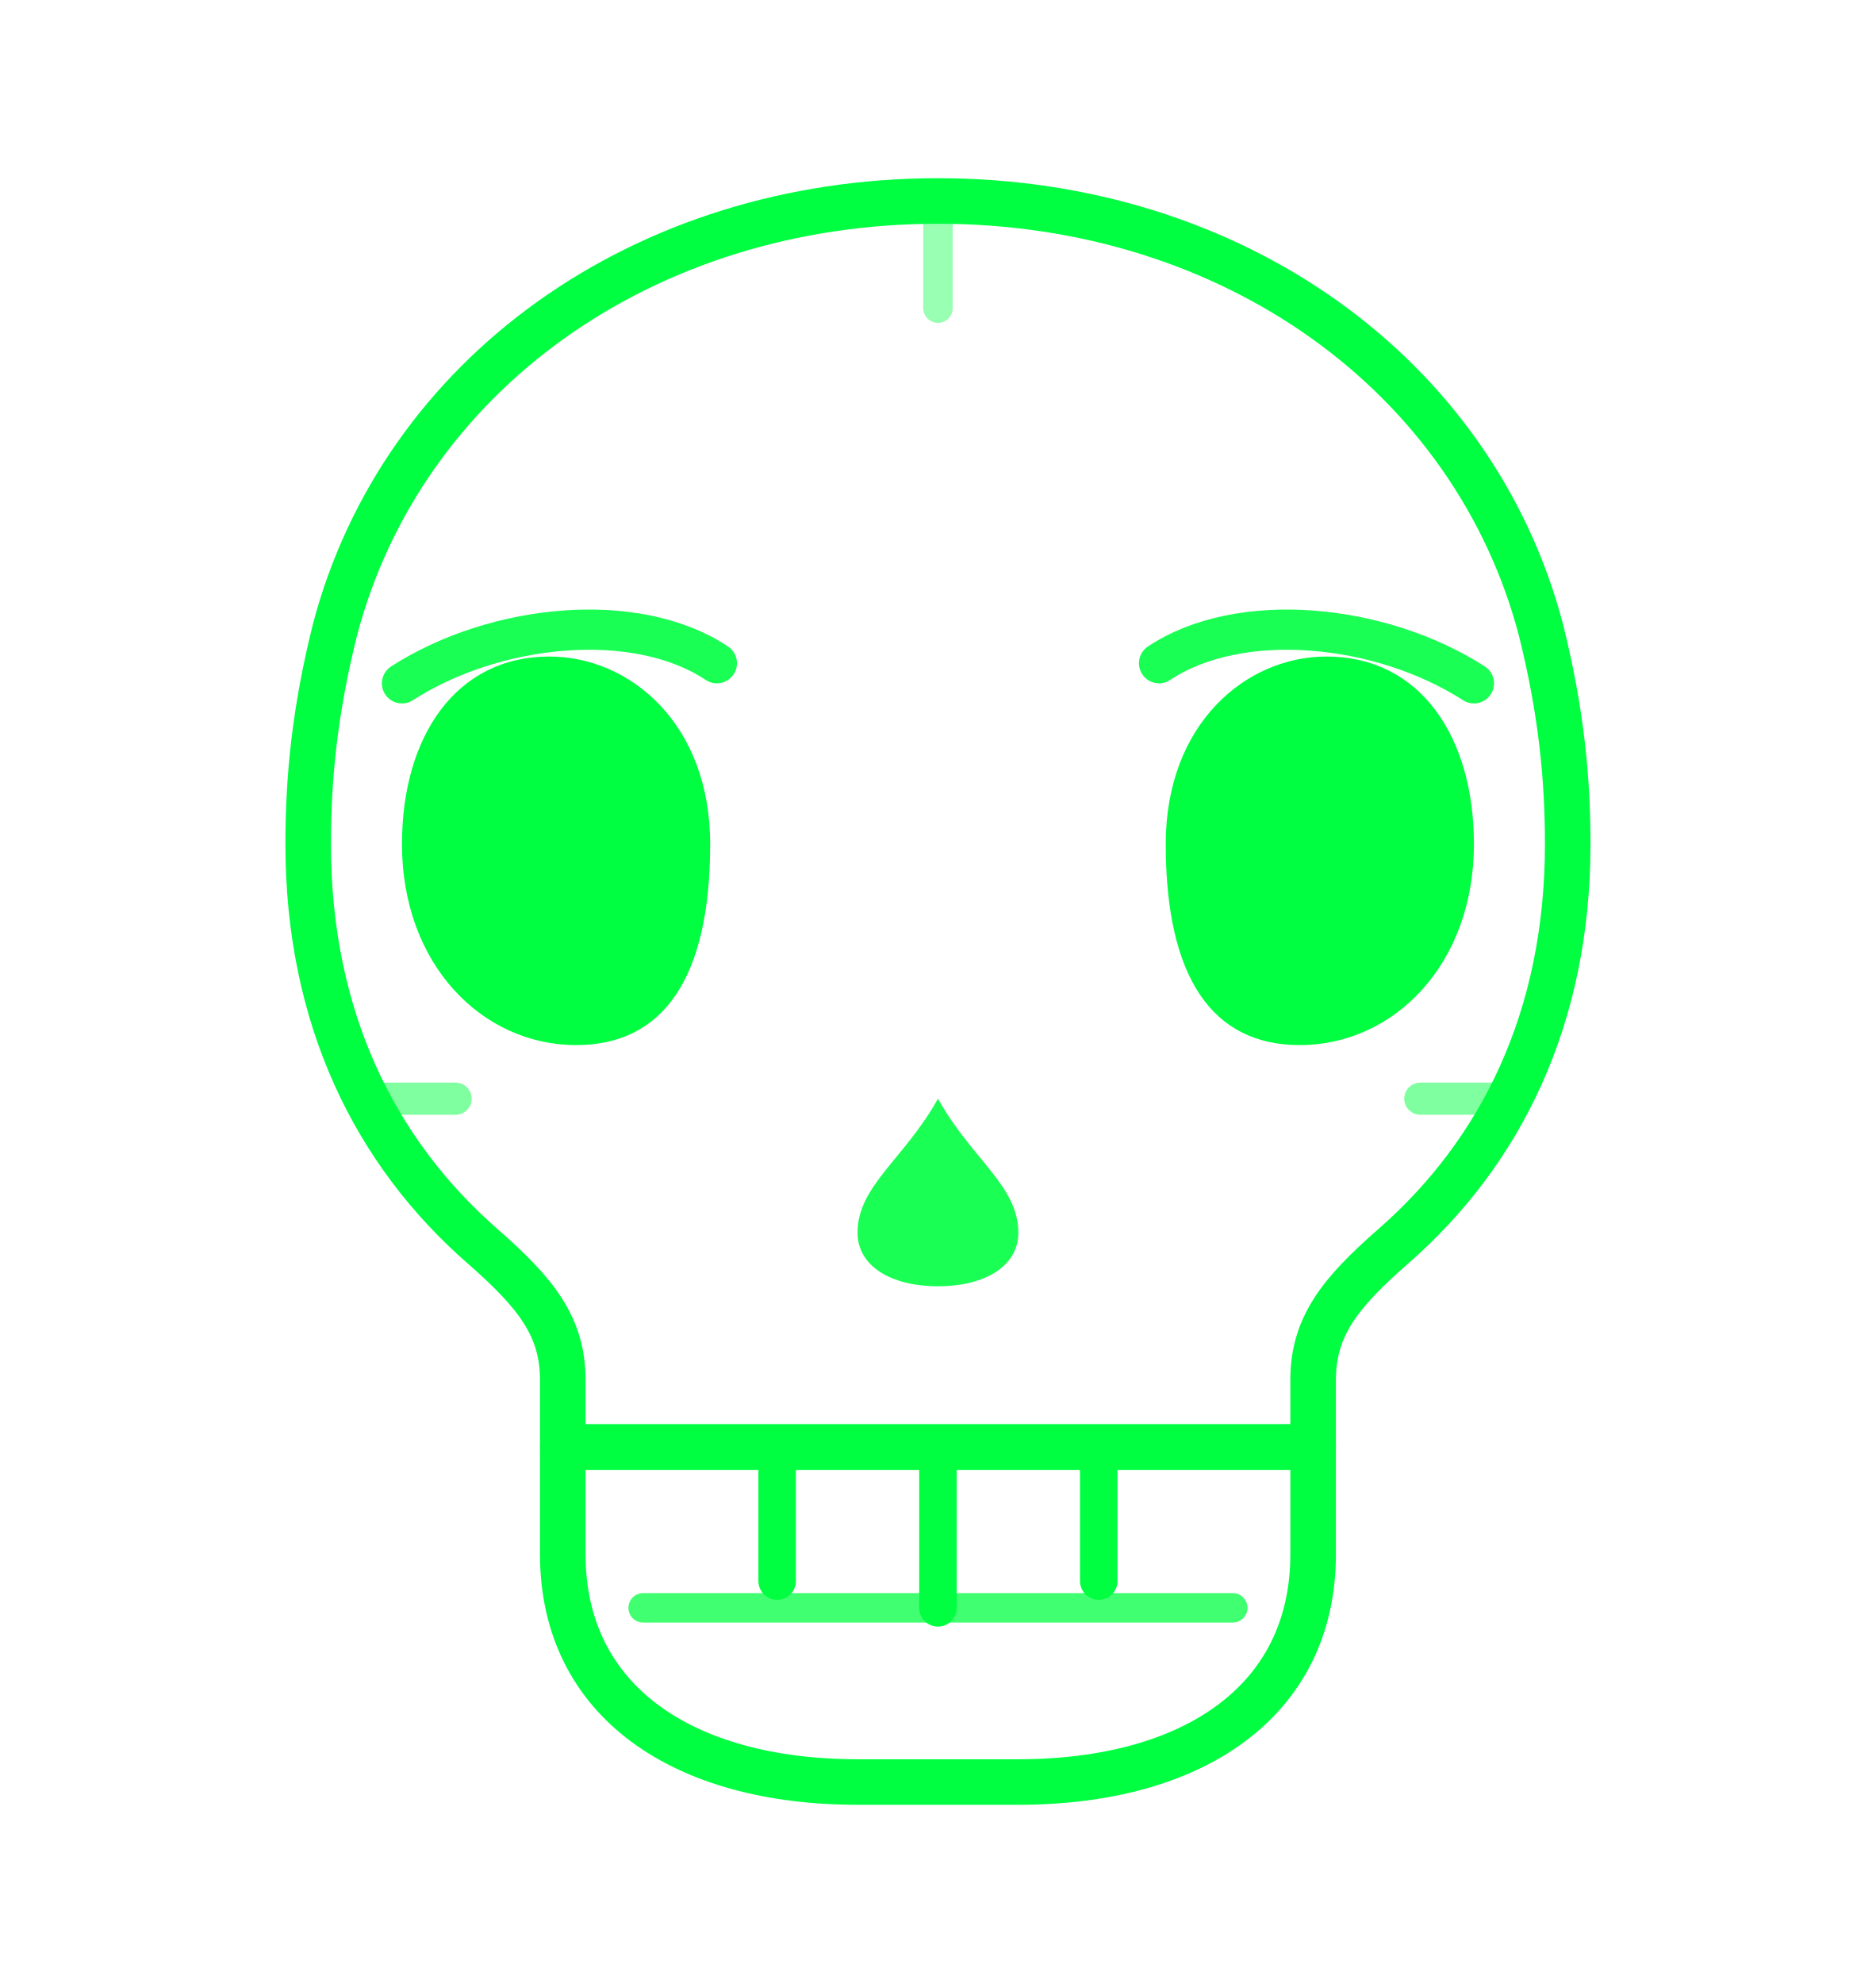
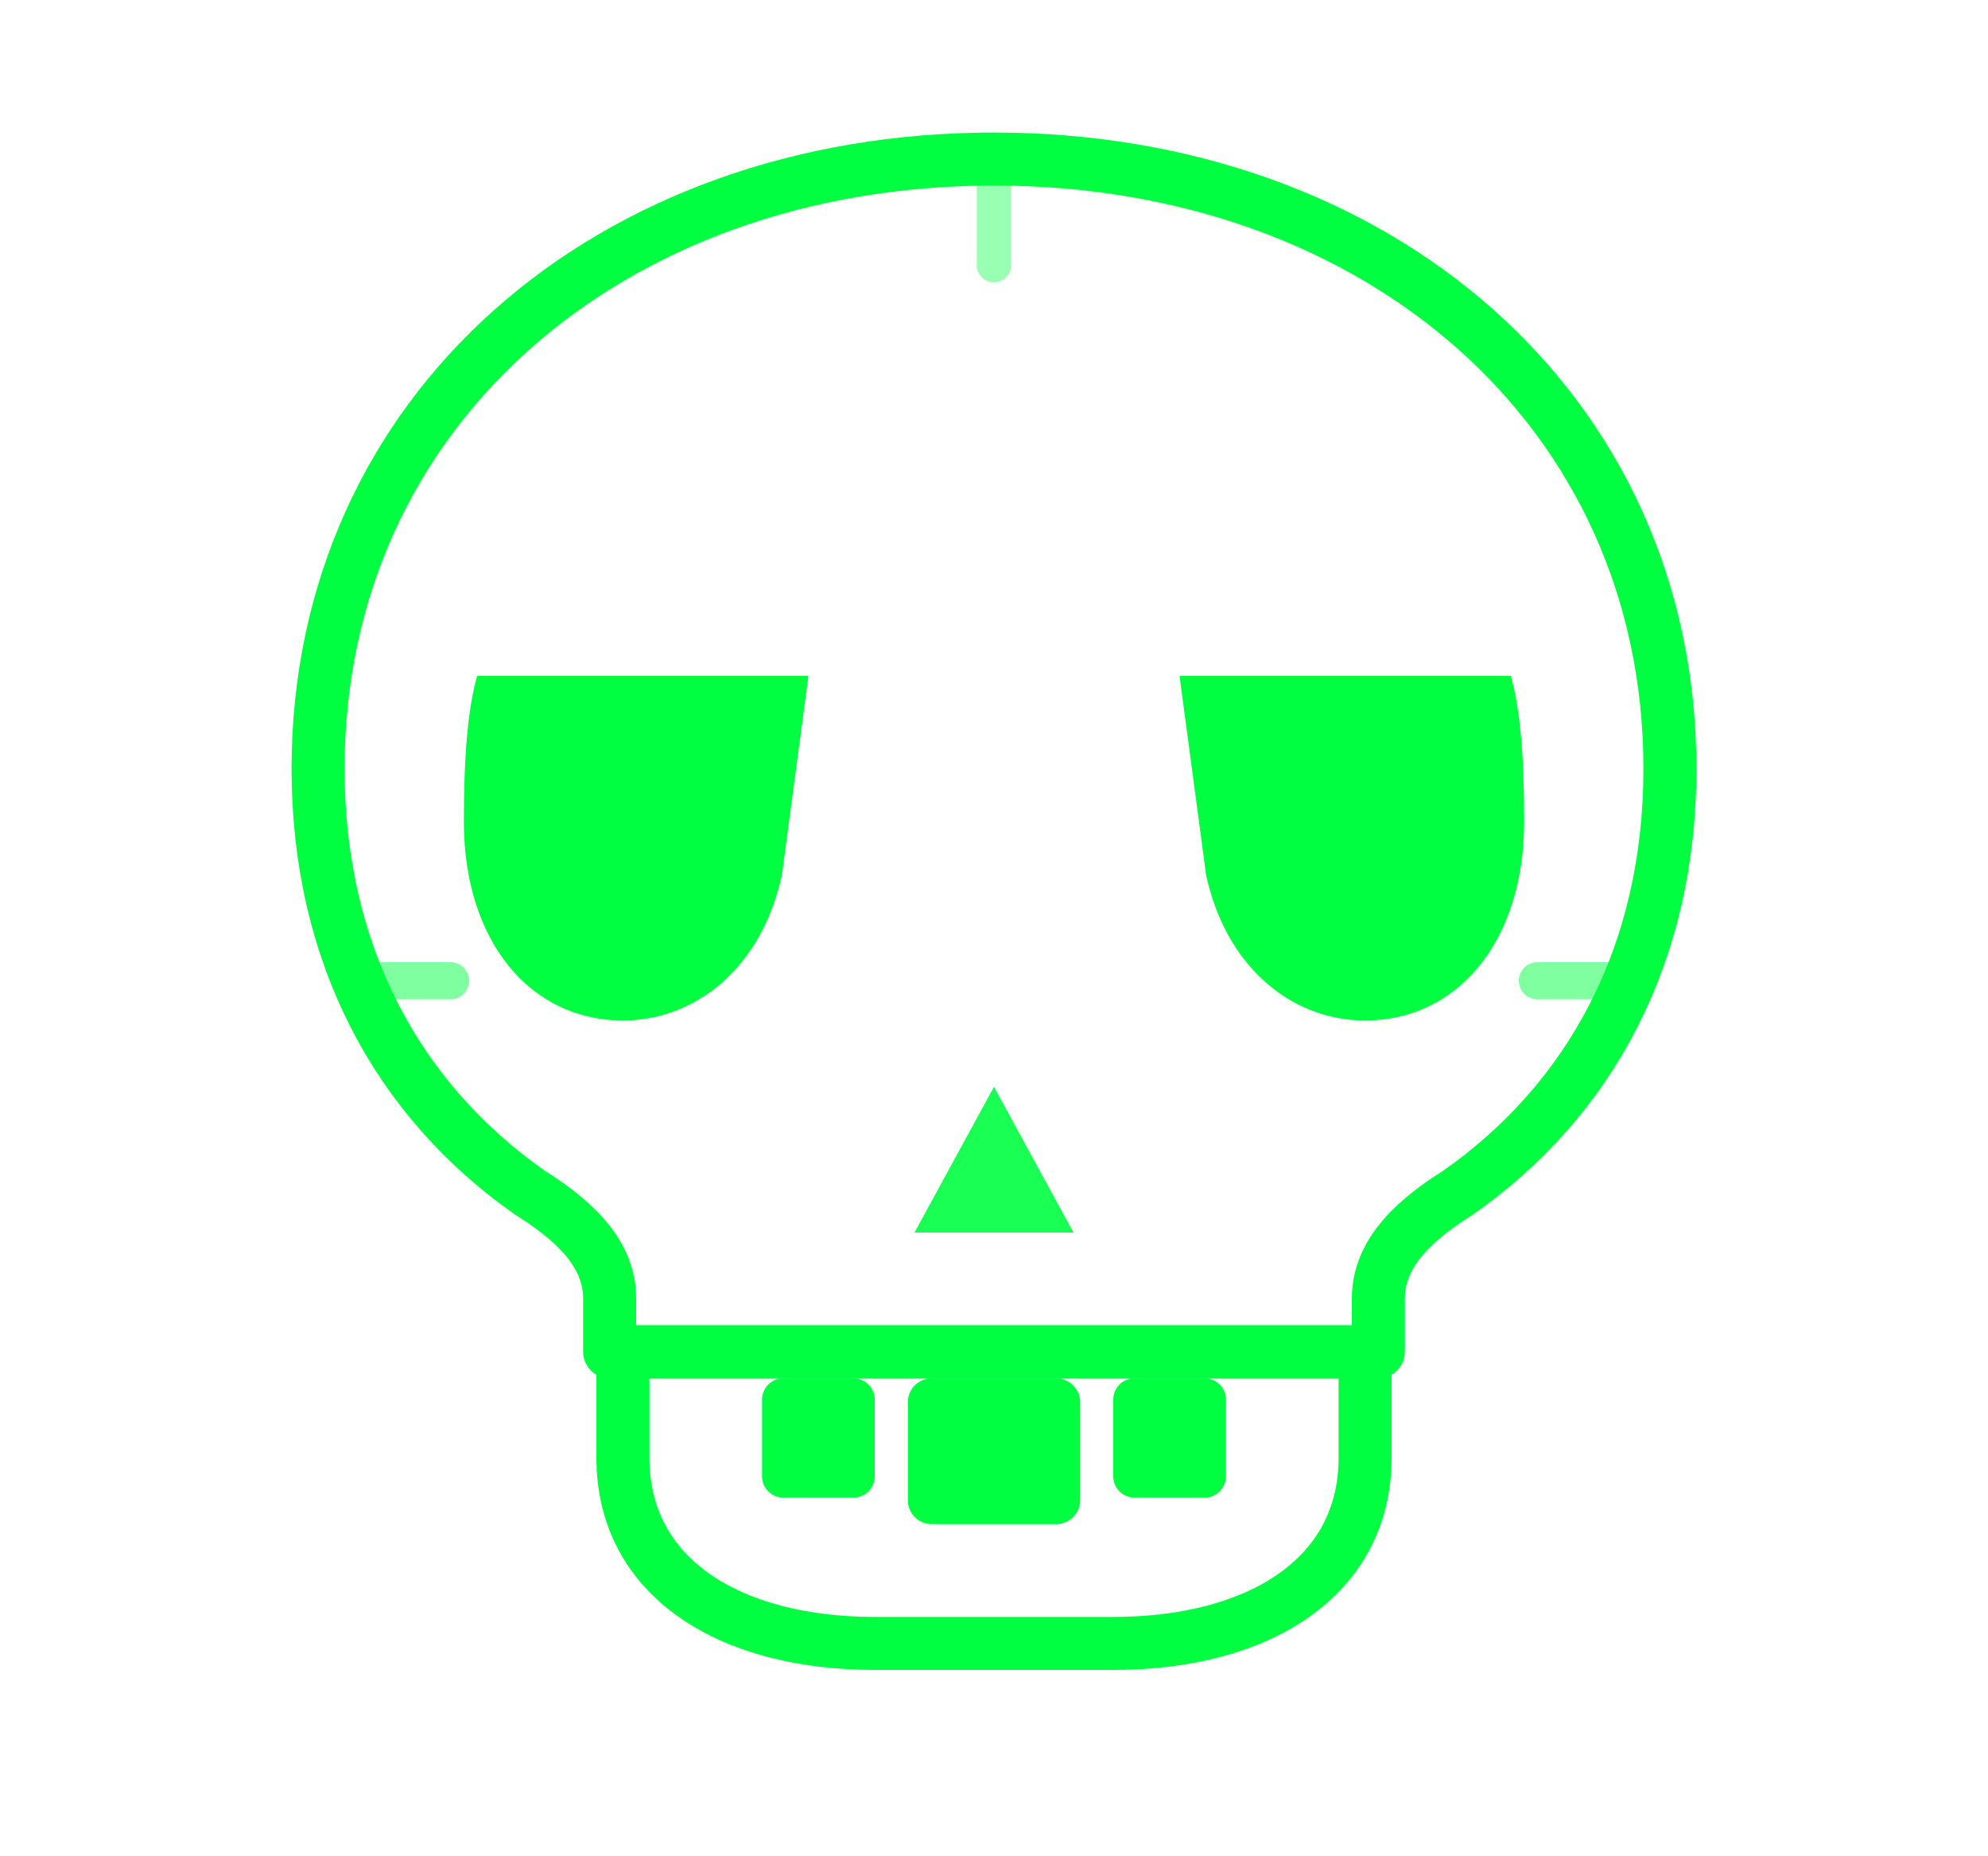
- <svg xmlns="http://www.w3.org/2000/svg" viewBox="0 0 140 148" fill="none" stroke="#00ff41" stroke-width="3.4" stroke-linecap="round" stroke-linejoin="round">
-   <path d="M70 15            C48 15 30 28 25 47            C23.5 53 23 58 23 63            C23 76 28 86 36 93            C40 96.5 42 99 42 103            L42 108            H98            L98 103            C98 99 100 96.5 104 93            C112 86 117 76 117 63            C117 58 116.5 53 115 47            C110 28 92 15 70 15 Z" />
-   <path d="M53 63            C53 54 47 49 41 49            C34 49 30 55 30 63            C30 72 36 78 43 78            C49.5 78 53 73 53 63 Z" fill="#00ff41" stroke="none" />
-   <path d="M87 63            C87 54 93 49 99 49            C106 49 110 55 110 63            C110 72 104 78 97 78            C90.5 78 87 73 87 63 Z" fill="#00ff41" stroke="none" />
-   <path d="M30 51 C37 46.5 47.5 45.5 53.5 49.5" stroke-width="3" stroke-opacity="0.9" />
-   <path d="M110 51 C103 46.5 92.5 45.5 86.5 49.5" stroke-width="3" stroke-opacity="0.9" />
-   <path d="M70 82            C67.5 86.5 64 88.5 64 92            C64 94.5 66.5 96 70 96            C73.5 96 76 94.5 76 92            C76 88.5 72.5 86.5 70 82 Z" fill="#00ff41" fill-opacity="0.9" stroke="none" />
-   <path d="M42 108            H98            V116            C98 127 89 133 76 133            H64            C51 133 42 127 42 116            Z" />
-   <path d="M58 108 v10 M70 108 v12 M82 108 v10" stroke-width="2.8" />
-   <path d="M48 120 H92" stroke-width="2.2" stroke-opacity="0.75" />
-   <path d="M27 82 h7" stroke-width="2.4" stroke-opacity="0.5" />
-   <path d="M113 82 h-7" stroke-width="2.4" stroke-opacity="0.5" />
-   <path d="M70 15 v8" stroke-width="2.2" stroke-opacity="0.4" />
+ <svg xmlns="http://www.w3.org/2000/svg" viewBox="0 0 150 140" fill="none" stroke="#00ff41" stroke-width="4" stroke-linecap="round" stroke-linejoin="round">
+   <path d="M75 12            C46 12 24 31 24 58            C24 72 30 83 40 90            C44 92.5 46 95 46 98            V102            H104            V98            C104 95 106 92.5 110 90            C120 83 126 72 126 58            C126 31 104 12 75 12 Z" />
+   <path d="M36 51            H61            L59 66            C57.5 73 52.5 77 47 77            C40 77 35 71 35 62            C35 57 35.3 53.5 36 51 Z" fill="#00ff41" stroke="none" />
+   <path d="M114 51            H89            L91 66            C92.5 73 97.5 77 103 77            C110 77 115 71 115 62            C115 57 114.7 53.5 114 51 Z" fill="#00ff41" stroke="none" />
+   <path d="M75 82 L69 93 H81 Z" fill="#00ff41" fill-opacity="0.9" stroke="none" />
+   <path d="M47 102            H103            V110            C103 119 95 124 84 124            H66            C55 124 47 119 47 110            Z" />
+   <g fill="#00ff41" stroke="none">
+     <rect x="57.5" y="104" width="8.5" height="9" rx="1.6" />
+     <rect x="68.5" y="104" width="13" height="11" rx="1.8" />
+     <rect x="84" y="104" width="8.5" height="9" rx="1.6" />
+   </g>
+   <path d="M27 74 h7" stroke-width="2.8" stroke-opacity="0.5" />
+   <path d="M123 74 h-7" stroke-width="2.8" stroke-opacity="0.5" />
+   <path d="M75 12 v8" stroke-width="2.6" stroke-opacity="0.4" />
</svg>
